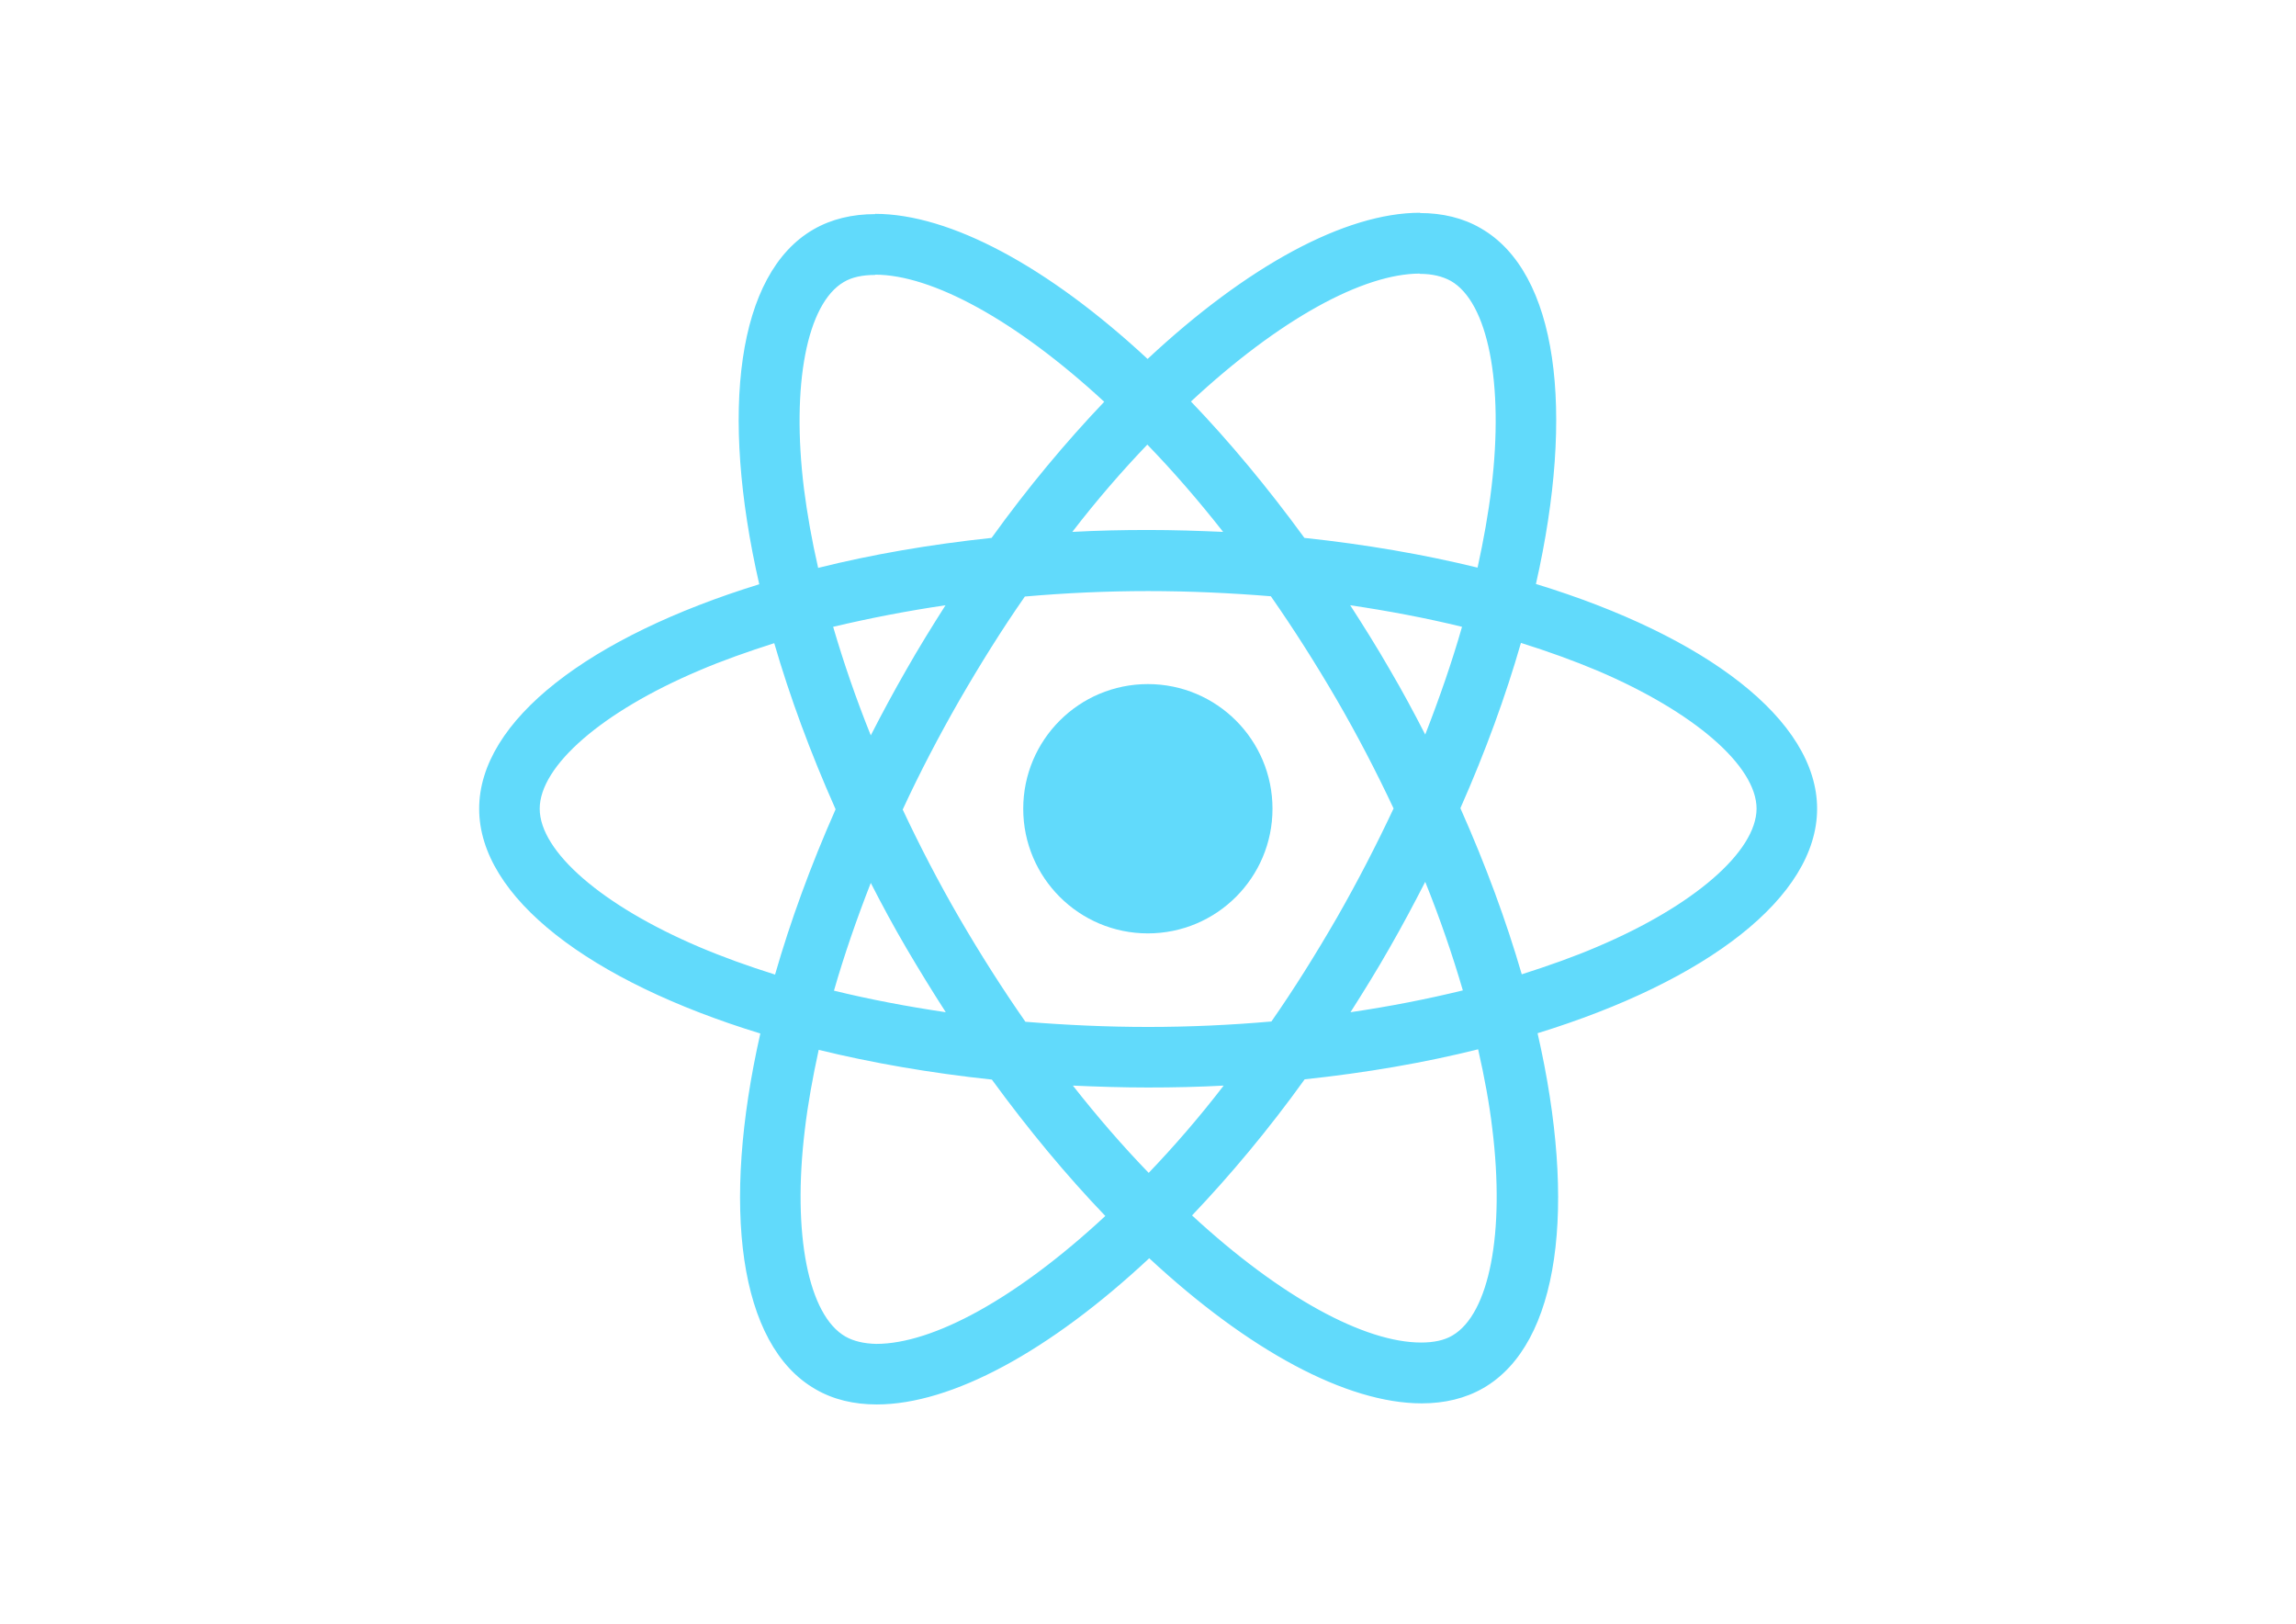
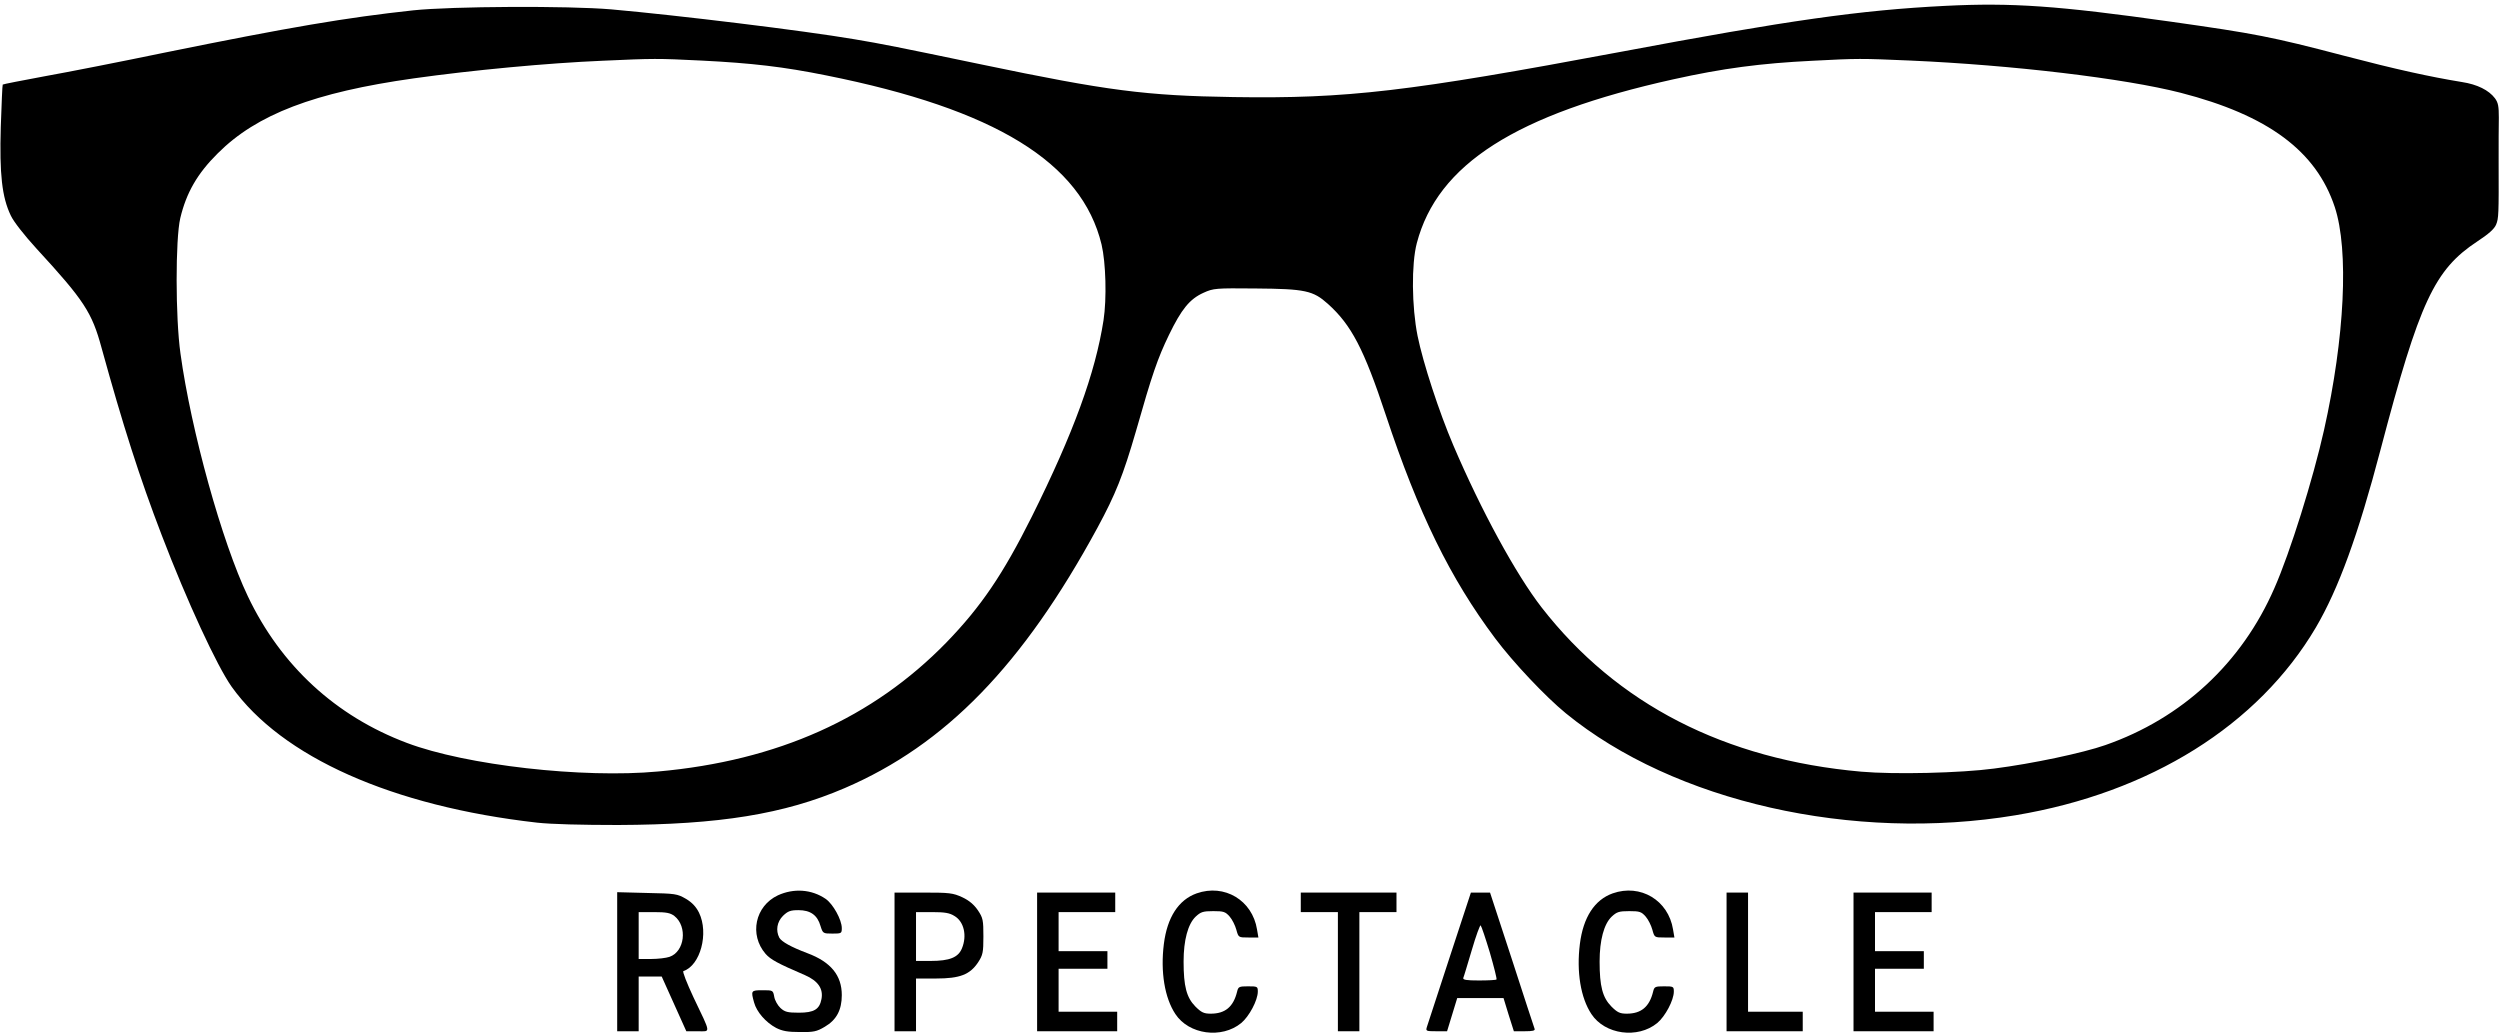
- <svg xmlns="http://www.w3.org/2000/svg" viewBox="0 0 841.9 595.3">
-   <g fill="#61DAFB">
-     <path d="M666.3 296.5c0-32.5-40.7-63.3-103.1-82.4 14.4-63.6 8-114.2-20.2-130.4-6.5-3.8-14.1-5.6-22.4-5.6v22.3c4.6 0 8.3.9 11.4 2.6 13.6 7.8 19.5 37.5 14.9 75.7-1.1 9.4-2.9 19.3-5.1 29.4-19.6-4.8-41-8.5-63.5-10.9-13.5-18.5-27.5-35.3-41.6-50 32.6-30.3 63.2-46.9 84-46.9V78c-27.5 0-63.5 19.6-99.9 53.6-36.4-33.8-72.4-53.2-99.9-53.2v22.3c20.7 0 51.4 16.5 84 46.6-14 14.7-28 31.4-41.3 49.9-22.6 2.4-44 6.1-63.6 11-2.3-10-4-19.7-5.2-29-4.7-38.2 1.1-67.9 14.6-75.8 3-1.8 6.9-2.6 11.5-2.6V78.5c-8.4 0-16 1.8-22.6 5.6-28.1 16.2-34.4 66.7-19.9 130.1-62.2 19.2-102.7 49.9-102.7 82.3 0 32.5 40.7 63.3 103.1 82.4-14.4 63.6-8 114.2 20.2 130.4 6.5 3.8 14.1 5.6 22.5 5.6 27.5 0 63.5-19.6 99.9-53.6 36.4 33.8 72.4 53.2 99.9 53.2 8.4 0 16-1.8 22.6-5.6 28.1-16.2 34.4-66.7 19.9-130.1 62-19.1 102.5-49.9 102.5-82.3zm-130.2-66.7c-3.7 12.9-8.3 26.2-13.5 39.5-4.1-8-8.4-16-13.1-24-4.6-8-9.5-15.8-14.4-23.4 14.2 2.1 27.9 4.7 41 7.9zm-45.8 106.5c-7.8 13.5-15.8 26.3-24.1 38.2-14.9 1.3-30 2-45.2 2-15.1 0-30.2-.7-45-1.9-8.3-11.9-16.4-24.6-24.2-38-7.6-13.1-14.5-26.4-20.8-39.8 6.2-13.4 13.2-26.8 20.7-39.9 7.8-13.5 15.8-26.3 24.1-38.2 14.9-1.3 30-2 45.2-2 15.1 0 30.2.7 45 1.9 8.3 11.9 16.4 24.6 24.2 38 7.6 13.1 14.5 26.4 20.8 39.8-6.3 13.4-13.2 26.8-20.7 39.9zm32.3-13c5.4 13.4 10 26.8 13.8 39.8-13.1 3.2-26.9 5.9-41.2 8 4.9-7.7 9.8-15.6 14.4-23.7 4.6-8 8.9-16.1 13-24.1zM421.2 430c-9.3-9.6-18.6-20.3-27.8-32 9 .4 18.2.7 27.5.7 9.4 0 18.7-.2 27.8-.7-9 11.7-18.3 22.4-27.5 32zm-74.4-58.9c-14.2-2.1-27.9-4.7-41-7.9 3.7-12.9 8.3-26.2 13.5-39.5 4.1 8 8.4 16 13.1 24 4.7 8 9.5 15.8 14.4 23.4zM420.7 163c9.3 9.6 18.6 20.3 27.8 32-9-.4-18.2-.7-27.5-.7-9.4 0-18.7.2-27.8.7 9-11.7 18.3-22.4 27.5-32zm-74 58.9c-4.9 7.7-9.8 15.6-14.4 23.7-4.6 8-8.9 16-13 24-5.4-13.4-10-26.8-13.8-39.8 13.1-3.1 26.9-5.8 41.2-7.9zm-90.5 125.2c-35.4-15.1-58.3-34.9-58.3-50.6 0-15.7 22.9-35.6 58.3-50.6 8.6-3.7 18-7 27.7-10.1 5.7 19.6 13.2 40 22.5 60.9-9.2 20.8-16.6 41.1-22.2 60.6-9.9-3.1-19.3-6.5-28-10.2zM310 490c-13.6-7.8-19.5-37.5-14.9-75.7 1.1-9.4 2.9-19.3 5.1-29.4 19.6 4.8 41 8.5 63.5 10.9 13.5 18.5 27.5 35.3 41.6 50-32.6 30.3-63.2 46.9-84 46.9-4.5-.1-8.3-1-11.3-2.7zm237.2-76.2c4.7 38.2-1.1 67.9-14.6 75.8-3 1.8-6.9 2.6-11.5 2.6-20.7 0-51.4-16.5-84-46.6 14-14.7 28-31.4 41.3-49.9 22.6-2.4 44-6.1 63.6-11 2.3 10.1 4.1 19.8 5.2 29.1zm38.5-66.7c-8.6 3.7-18 7-27.7 10.1-5.7-19.6-13.2-40-22.5-60.9 9.2-20.8 16.6-41.1 22.2-60.6 9.9 3.1 19.3 6.5 28.1 10.2 35.4 15.1 58.3 34.9 58.3 50.6-.1 15.7-23 35.6-58.4 50.6zM320.8 78.4z" />
-     <circle cx="420.9" cy="296.5" r="45.7" />
-     <path d="M520.5 78.1z" />
+ <svg xmlns="http://www.w3.org/2000/svg" version="1.0" width="1280pt" height="529pt" viewBox="0 0 1280 529" preserveAspectRatio="xMidYMid meet">
+   <g transform="translate(0,529) scale(0.1,-0.1)" fill="#000000" stroke="none">
+     <path d="M9960 5260 c-437 -22 -803 -74 -1665 -236 -1084 -203 -1397 -240 -1980 -231 -450 7 -643 32 -1290 167 -432 90 -507 105 -650 129 -265 45 -907 123 -1245 153 -221 19 -816 16 -1015 -5 -342 -37 -631 -86 -1275 -217 -217 -45 -491 -99 -609 -120 -118 -22 -216 -41 -217 -43 -2 -2 -6 -99 -10 -217 -7 -242 6 -359 51 -453 14 -31 69 -101 132 -170 244 -265 284 -327 333 -508 109 -395 195 -665 308 -959 130 -340 283 -670 358 -776 257 -360 822 -612 1564 -696 72 -8 228 -12 415 -12 517 2 848 55 1160 189 516 222 912 629 1294 1333 93 172 131 267 197 494 83 292 111 373 169 493 64 132 106 184 177 216 51 23 61 24 266 22 256 -2 295 -11 371 -79 120 -108 184 -230 296 -568 167 -504 330 -837 560 -1144 92 -123 257 -298 362 -384 554 -453 1471 -661 2303 -522 689 115 1242 461 1537 961 116 198 216 471 332 913 199 756 275 919 495 1064 58 38 87 64 96 86 13 32 14 49 13 325 0 83 0 182 1 222 0 58 -3 77 -20 100 -31 41 -90 71 -169 83 -165 27 -338 65 -605 135 -370 97 -454 113 -885 174 -580 82 -815 98 -1155 81z m-6371 -280 c261 -13 423 -32 641 -76 865 -173 1309 -446 1410 -866 22 -93 27 -277 10 -388 -42 -270 -153 -575 -367 -1005 -148 -296 -260 -461 -437 -644 -377 -387 -864 -606 -1476 -661 -386 -36 -984 32 -1286 146 -365 137 -646 396 -815 751 -132 276 -291 849 -345 1243 -26 184 -26 586 -1 693 31 130 87 228 192 332 200 200 494 312 1005 384 300 42 682 78 965 90 264 12 281 12 504 1z m6191 0 c522 -23 1096 -91 1385 -165 447 -115 694 -298 789 -585 73 -221 51 -669 -55 -1142 -56 -250 -174 -628 -254 -809 -167 -384 -473 -667 -866 -804 -114 -40 -373 -95 -569 -120 -171 -23 -512 -31 -680 -16 -700 62 -1252 346 -1637 841 -131 169 -309 495 -452 830 -73 171 -155 422 -183 560 -30 150 -32 368 -4 475 106 404 507 660 1314 839 252 56 447 82 714 95 230 12 245 12 498 1z" />
+     <path d="M3983 706 c-117 -55 -148 -202 -63 -300 26 -29 60 -48 202 -109 66 -29 94 -69 84 -122 -10 -53 -38 -70 -116 -70 -58 0 -72 4 -94 24 -14 13 -29 39 -32 58 -6 33 -7 33 -60 33 -59 0 -60 -2 -43 -63 13 -48 60 -102 113 -130 32 -16 59 -21 121 -21 70 -1 86 2 128 27 60 35 87 86 87 162 0 101 -56 170 -177 215 -82 31 -131 58 -143 79 -19 37 -12 81 19 112 25 24 38 29 79 29 61 0 97 -25 113 -81 12 -38 13 -39 61 -39 46 0 48 1 48 28 0 43 -45 124 -83 150 -72 49 -163 55 -244 18z" />
+     <path d="M6127 716 c-93 -33 -151 -123 -168 -259 -18 -143 4 -276 59 -359 69 -105 237 -128 337 -46 41 34 85 117 85 161 0 26 -2 27 -50 27 -46 0 -50 -2 -56 -27 -19 -78 -61 -113 -135 -113 -35 0 -48 6 -79 37 -45 46 -60 103 -60 230 0 109 22 192 62 230 26 24 37 28 90 28 53 0 62 -3 84 -28 13 -15 28 -45 34 -67 11 -40 11 -40 62 -40 l51 0 -7 41 c-24 150 -167 235 -309 185z" />
+     <path d="M8257 716 c-93 -33 -151 -123 -168 -259 -18 -143 4 -276 59 -359 69 -105 237 -128 337 -46 41 34 85 117 85 161 0 26 -2 27 -50 27 -46 0 -50 -2 -56 -27 -19 -78 -61 -113 -135 -113 -35 0 -48 6 -79 37 -45 46 -60 103 -60 230 0 109 22 192 62 230 26 24 37 28 90 28 53 0 62 -3 84 -28 13 -15 28 -45 34 -67 11 -40 11 -40 62 -40 l51 0 -7 41 c-24 150 -167 235 -309 185z" />
+     <path d="M3160 366 l0 -356 55 0 55 0 0 140 0 140 59 0 59 0 63 -140 63 -140 58 0 c68 0 70 -18 -22 175 -33 71 -57 131 -51 133 87 29 131 194 80 299 -15 30 -35 52 -67 71 -45 26 -54 27 -199 30 l-153 4 0 -356z m293 234 c68 -54 53 -182 -25 -209 -17 -6 -60 -11 -94 -11 l-64 0 0 120 0 120 79 0 c63 0 83 -4 104 -20z" />
+     <path d="M4580 365 l0 -355 55 0 55 0 0 135 0 135 102 0 c123 0 174 20 216 83 24 37 27 50 27 132 0 84 -2 95 -28 134 -20 29 -44 50 -80 67 -48 22 -65 24 -199 24 l-148 0 0 -355z m307 235 c49 -29 65 -101 38 -166 -19 -46 -63 -64 -160 -64 l-75 0 0 125 0 125 83 0 c64 0 89 -4 114 -20z" />
+     <path d="M5310 365 l0 -355 205 0 205 0 0 50 0 50 -150 0 -150 0 0 110 0 110 125 0 125 0 0 45 0 45 -125 0 -125 0 0 100 0 100 145 0 145 0 0 50 0 50 -200 0 -200 0 0 -355z" />
+     <path d="M6660 670 l0 -50 95 0 95 0 0 -305 0 -305 55 0 55 0 0 305 0 305 95 0 95 0 0 50 0 50 -245 0 -245 0 0 -50z" />
+     <path d="M7422 388 c-60 -183 -112 -343 -116 -355 -7 -22 -5 -23 48 -23 l55 0 26 85 26 85 118 0 119 0 26 -85 27 -85 55 0 c42 0 55 3 51 13 -3 7 -55 167 -116 355 l-112 342 -49 0 -49 0 -109 -332z m206 25 c21 -73 37 -135 34 -138 -3 -3 -43 -5 -90 -5 -63 0 -83 3 -80 13 3 6 22 71 44 144 21 72 42 129 45 125 4 -4 25 -66 47 -139z" />
+     <path d="M8840 365 l0 -355 195 0 195 0 0 50 0 50 -140 0 -140 0 0 305 0 305 -55 0 -55 0 0 -355z" />
+     <path d="M9490 365 l0 -355 205 0 205 0 0 50 0 50 -150 0 -150 0 0 110 0 110 125 0 125 0 0 45 0 45 -125 0 -125 0 0 100 0 100 145 0 145 0 0 50 0 50 -200 0 -200 0 0 -355z" />
  </g>
</svg>
